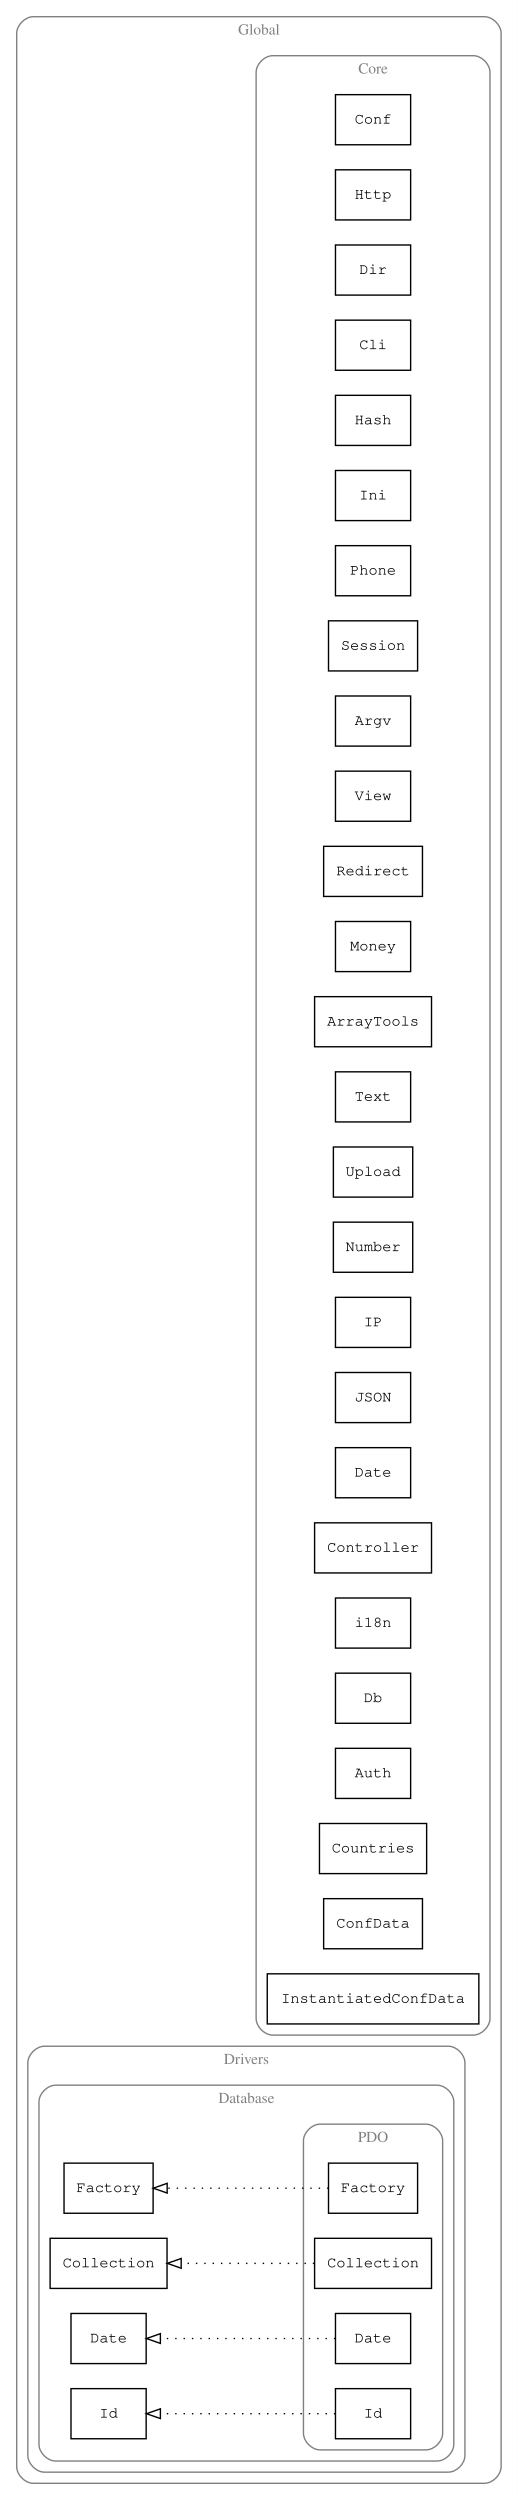
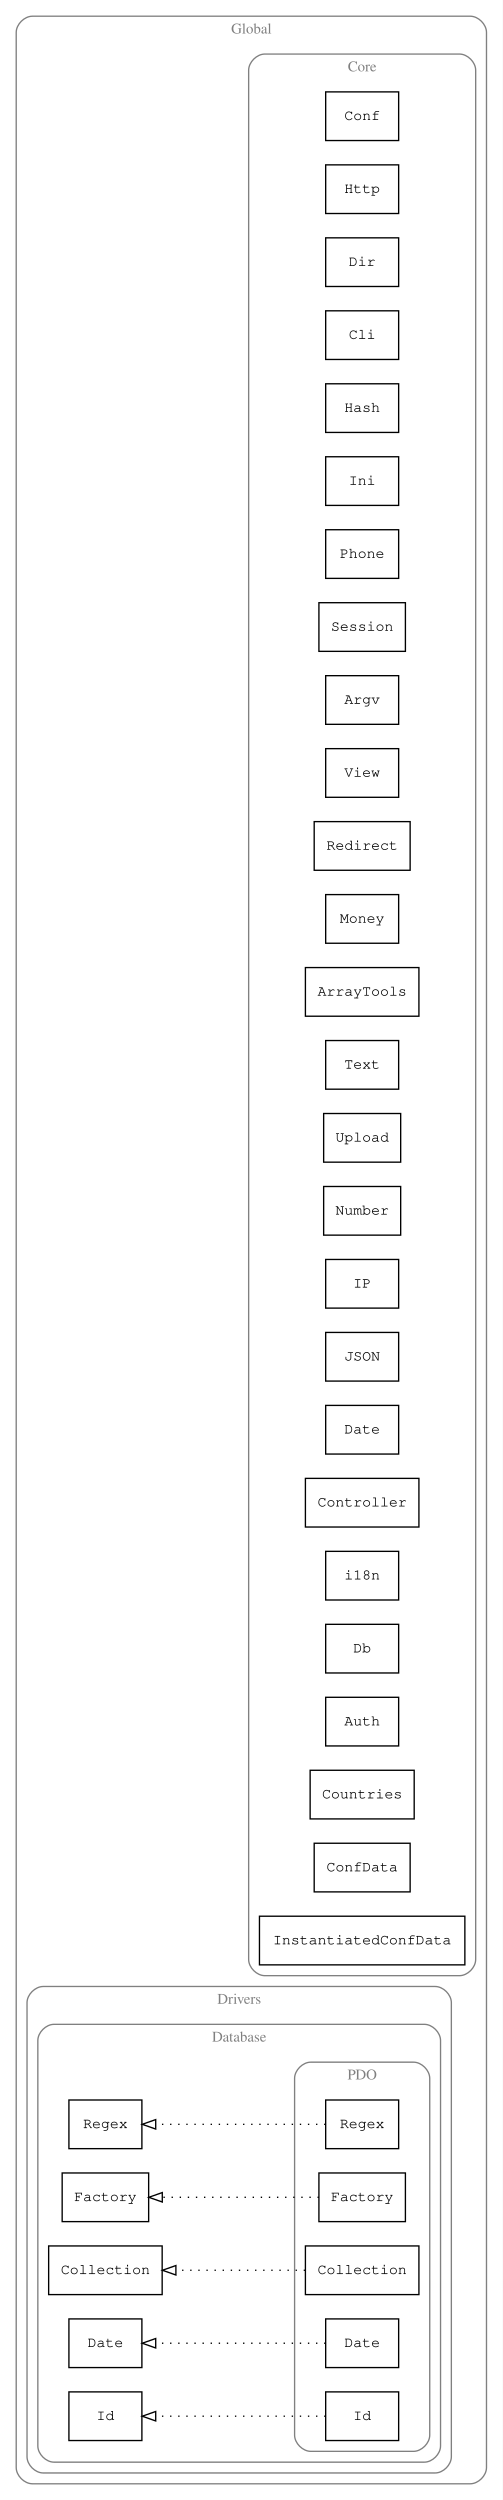
- <svg xmlns="http://www.w3.org/2000/svg" width="372pt" height="1796pt" viewBox="0.00 0.00 372.00 1796.00">
-   <g id="graph0" class="graph" transform="scale(1 1) rotate(0) translate(4 1792)">
-     <polygon fill="white" stroke="none" points="-4,4 -4,-1792 368,-1792 368,4 -4,4" />
+ <svg xmlns="http://www.w3.org/2000/svg" width="372pt" height="1850pt" viewBox="0.00 0.00 372.00 1850.00">
+   <g id="graph0" class="graph" transform="scale(1 1) rotate(0) translate(4 1846)">
+     <polygon fill="white" stroke="none" points="-4,4 -4,-1846 368,-1846 368,4 -4,4" />
    <g id="clust1" class="cluster">
-       <path fill="none" stroke="gray" d="M20,-8C20,-8 344,-8 344,-8 350,-8 356,-14 356,-20 356,-20 356,-1768 356,-1768 356,-1774 350,-1780 344,-1780 344,-1780 20,-1780 20,-1780 14,-1780 8,-1774 8,-1768 8,-1768 8,-20 8,-20 8,-14 14,-8 20,-8" />
-       <text text-anchor="middle" x="182" y="-1767.2" font-family="Times,serif" font-size="11.00" fill="gray">Global</text>
+       <path fill="none" stroke="gray" d="M20,-8C20,-8 344,-8 344,-8 350,-8 356,-14 356,-20 356,-20 356,-1822 356,-1822 356,-1828 350,-1834 344,-1834 344,-1834 20,-1834 20,-1834 14,-1834 8,-1828 8,-1822 8,-1822 8,-20 8,-20 8,-14 14,-8 20,-8" />
+       <text text-anchor="middle" x="182" y="-1821.2" font-family="Times,serif" font-size="11.00" fill="gray">Global</text>
    </g>
    <g id="clust2" class="cluster">
-       <path fill="none" stroke="gray" d="M192,-330C192,-330 336,-330 336,-330 342,-330 348,-336 348,-342 348,-342 348,-1740 348,-1740 348,-1746 342,-1752 336,-1752 336,-1752 192,-1752 192,-1752 186,-1752 180,-1746 180,-1740 180,-1740 180,-342 180,-342 180,-336 186,-330 192,-330" />
-       <text text-anchor="middle" x="264" y="-1739.2" font-family="Times,serif" font-size="11.00" fill="gray">Core</text>
+       <path fill="none" stroke="gray" d="M192,-384C192,-384 336,-384 336,-384 342,-384 348,-390 348,-396 348,-396 348,-1794 348,-1794 348,-1800 342,-1806 336,-1806 336,-1806 192,-1806 192,-1806 186,-1806 180,-1800 180,-1794 180,-1794 180,-396 180,-396 180,-390 186,-384 192,-384" />
+       <text text-anchor="middle" x="264" y="-1793.2" font-family="Times,serif" font-size="11.00" fill="gray">Core</text>
    </g>
    <g id="clust3" class="cluster">
-       <path fill="none" stroke="gray" d="M28,-16C28,-16 318,-16 318,-16 324,-16 330,-22 330,-28 330,-28 330,-310 330,-310 330,-316 324,-322 318,-322 318,-322 28,-322 28,-322 22,-322 16,-316 16,-310 16,-310 16,-28 16,-28 16,-22 22,-16 28,-16" />
-       <text text-anchor="middle" x="173" y="-309.2" font-family="Times,serif" font-size="11.00" fill="gray">Drivers</text>
+       <path fill="none" stroke="gray" d="M28,-16C28,-16 318,-16 318,-16 324,-16 330,-22 330,-28 330,-28 330,-364 330,-364 330,-370 324,-376 318,-376 318,-376 28,-376 28,-376 22,-376 16,-370 16,-364 16,-364 16,-28 16,-28 16,-22 22,-16 28,-16" />
+       <text text-anchor="middle" x="173" y="-363.2" font-family="Times,serif" font-size="11.00" fill="gray">Drivers</text>
    </g>
    <g id="clust4" class="cluster">
-       <path fill="none" stroke="gray" d="M36,-24C36,-24 310,-24 310,-24 316,-24 322,-30 322,-36 322,-36 322,-282 322,-282 322,-288 316,-294 310,-294 310,-294 36,-294 36,-294 30,-294 24,-288 24,-282 24,-282 24,-36 24,-36 24,-30 30,-24 36,-24" />
-       <text text-anchor="middle" x="173" y="-281.2" font-family="Times,serif" font-size="11.00" fill="gray">Database</text>
+       <path fill="none" stroke="gray" d="M36,-24C36,-24 310,-24 310,-24 316,-24 322,-30 322,-36 322,-36 322,-336 322,-336 322,-342 316,-348 310,-348 310,-348 36,-348 36,-348 30,-348 24,-342 24,-336 24,-336 24,-36 24,-36 24,-30 30,-24 36,-24" />
+       <text text-anchor="middle" x="173" y="-335.2" font-family="Times,serif" font-size="11.00" fill="gray">Database</text>
    </g>
    <g id="clust5" class="cluster">
-       <path fill="none" stroke="gray" d="M226,-32C226,-32 302,-32 302,-32 308,-32 314,-38 314,-44 314,-44 314,-254 314,-254 314,-260 308,-266 302,-266 302,-266 226,-266 226,-266 220,-266 214,-260 214,-254 214,-254 214,-44 214,-44 214,-38 220,-32 226,-32" />
-       <text text-anchor="middle" x="264" y="-253.2" font-family="Times,serif" font-size="11.00" fill="gray">PDO</text>
+       <path fill="none" stroke="gray" d="M226,-32C226,-32 302,-32 302,-32 308,-32 314,-38 314,-44 314,-44 314,-308 314,-308 314,-314 308,-320 302,-320 302,-320 226,-320 226,-320 220,-320 214,-314 214,-308 214,-308 214,-44 214,-44 214,-38 220,-32 226,-32" />
+       <text text-anchor="middle" x="264" y="-307.2" font-family="Times,serif" font-size="11.00" fill="gray">PDO</text>
    </g>
    <g id="node1" class="node">
-       <polygon fill="none" stroke="black" points="291,-1724 237,-1724 237,-1688 291,-1688 291,-1724" />
-       <text text-anchor="middle" x="264" y="-1703.2" font-family="Courier,monospace" font-size="11.00">Conf</text>
+       <polygon fill="none" stroke="black" points="291,-1778 237,-1778 237,-1742 291,-1742 291,-1778" />
+       <text text-anchor="middle" x="264" y="-1757.2" font-family="Courier,monospace" font-size="11.00">Conf</text>
    </g>
    <g id="node2" class="node">
-       <polygon fill="none" stroke="black" points="291,-1670 237,-1670 237,-1634 291,-1634 291,-1670" />
-       <text text-anchor="middle" x="264" y="-1649.2" font-family="Courier,monospace" font-size="11.00">Http</text>
+       <polygon fill="none" stroke="black" points="291,-1724 237,-1724 237,-1688 291,-1688 291,-1724" />
+       <text text-anchor="middle" x="264" y="-1703.2" font-family="Courier,monospace" font-size="11.00">Http</text>
    </g>
    <g id="node3" class="node">
-       <polygon fill="none" stroke="black" points="291,-1616 237,-1616 237,-1580 291,-1580 291,-1616" />
-       <text text-anchor="middle" x="264" y="-1595.2" font-family="Courier,monospace" font-size="11.00">Dir</text>
+       <polygon fill="none" stroke="black" points="291,-1670 237,-1670 237,-1634 291,-1634 291,-1670" />
+       <text text-anchor="middle" x="264" y="-1649.2" font-family="Courier,monospace" font-size="11.00">Dir</text>
    </g>
    <g id="node4" class="node">
-       <polygon fill="none" stroke="black" points="291,-1562 237,-1562 237,-1526 291,-1526 291,-1562" />
-       <text text-anchor="middle" x="264" y="-1541.2" font-family="Courier,monospace" font-size="11.00">Cli</text>
+       <polygon fill="none" stroke="black" points="291,-1616 237,-1616 237,-1580 291,-1580 291,-1616" />
+       <text text-anchor="middle" x="264" y="-1595.2" font-family="Courier,monospace" font-size="11.00">Cli</text>
    </g>
    <g id="node5" class="node">
-       <polygon fill="none" stroke="black" points="291,-1508 237,-1508 237,-1472 291,-1472 291,-1508" />
-       <text text-anchor="middle" x="264" y="-1487.2" font-family="Courier,monospace" font-size="11.00">Hash</text>
+       <polygon fill="none" stroke="black" points="291,-1562 237,-1562 237,-1526 291,-1526 291,-1562" />
+       <text text-anchor="middle" x="264" y="-1541.2" font-family="Courier,monospace" font-size="11.00">Hash</text>
    </g>
    <g id="node6" class="node">
-       <polygon fill="none" stroke="black" points="291,-1454 237,-1454 237,-1418 291,-1418 291,-1454" />
-       <text text-anchor="middle" x="264" y="-1433.2" font-family="Courier,monospace" font-size="11.00">Ini</text>
+       <polygon fill="none" stroke="black" points="291,-1508 237,-1508 237,-1472 291,-1472 291,-1508" />
+       <text text-anchor="middle" x="264" y="-1487.2" font-family="Courier,monospace" font-size="11.00">Ini</text>
    </g>
    <g id="node7" class="node">
-       <polygon fill="none" stroke="black" points="291,-1400 237,-1400 237,-1364 291,-1364 291,-1400" />
-       <text text-anchor="middle" x="264" y="-1379.2" font-family="Courier,monospace" font-size="11.00">Phone</text>
+       <polygon fill="none" stroke="black" points="291,-1454 237,-1454 237,-1418 291,-1418 291,-1454" />
+       <text text-anchor="middle" x="264" y="-1433.2" font-family="Courier,monospace" font-size="11.00">Phone</text>
    </g>
    <g id="node8" class="node">
-       <polygon fill="none" stroke="black" points="296,-1346 232,-1346 232,-1310 296,-1310 296,-1346" />
-       <text text-anchor="middle" x="264" y="-1325.2" font-family="Courier,monospace" font-size="11.00">Session</text>
+       <polygon fill="none" stroke="black" points="296,-1400 232,-1400 232,-1364 296,-1364 296,-1400" />
+       <text text-anchor="middle" x="264" y="-1379.2" font-family="Courier,monospace" font-size="11.00">Session</text>
    </g>
    <g id="node9" class="node">
-       <polygon fill="none" stroke="black" points="291,-1292 237,-1292 237,-1256 291,-1256 291,-1292" />
-       <text text-anchor="middle" x="264" y="-1271.2" font-family="Courier,monospace" font-size="11.00">Argv</text>
+       <polygon fill="none" stroke="black" points="291,-1346 237,-1346 237,-1310 291,-1310 291,-1346" />
+       <text text-anchor="middle" x="264" y="-1325.2" font-family="Courier,monospace" font-size="11.00">Argv</text>
    </g>
    <g id="node10" class="node">
-       <polygon fill="none" stroke="black" points="291,-1238 237,-1238 237,-1202 291,-1202 291,-1238" />
-       <text text-anchor="middle" x="264" y="-1217.2" font-family="Courier,monospace" font-size="11.00">View</text>
+       <polygon fill="none" stroke="black" points="291,-1292 237,-1292 237,-1256 291,-1256 291,-1292" />
+       <text text-anchor="middle" x="264" y="-1271.2" font-family="Courier,monospace" font-size="11.00">View</text>
    </g>
    <g id="node11" class="node">
-       <polygon fill="none" stroke="black" points="299.5,-1184 228.5,-1184 228.5,-1148 299.5,-1148 299.5,-1184" />
-       <text text-anchor="middle" x="264" y="-1163.2" font-family="Courier,monospace" font-size="11.00">Redirect</text>
+       <polygon fill="none" stroke="black" points="299.5,-1238 228.5,-1238 228.5,-1202 299.5,-1202 299.5,-1238" />
+       <text text-anchor="middle" x="264" y="-1217.2" font-family="Courier,monospace" font-size="11.00">Redirect</text>
    </g>
    <g id="node12" class="node">
-       <polygon fill="none" stroke="black" points="291,-1130 237,-1130 237,-1094 291,-1094 291,-1130" />
-       <text text-anchor="middle" x="264" y="-1109.2" font-family="Courier,monospace" font-size="11.00">Money</text>
+       <polygon fill="none" stroke="black" points="291,-1184 237,-1184 237,-1148 291,-1148 291,-1184" />
+       <text text-anchor="middle" x="264" y="-1163.2" font-family="Courier,monospace" font-size="11.00">Money</text>
    </g>
    <g id="node13" class="node">
-       <polygon fill="none" stroke="black" points="306,-1076 222,-1076 222,-1040 306,-1040 306,-1076" />
-       <text text-anchor="middle" x="264" y="-1055.2" font-family="Courier,monospace" font-size="11.00">ArrayTools</text>
+       <polygon fill="none" stroke="black" points="306,-1130 222,-1130 222,-1094 306,-1094 306,-1130" />
+       <text text-anchor="middle" x="264" y="-1109.2" font-family="Courier,monospace" font-size="11.00">ArrayTools</text>
    </g>
    <g id="node14" class="node">
-       <polygon fill="none" stroke="black" points="291,-1022 237,-1022 237,-986 291,-986 291,-1022" />
-       <text text-anchor="middle" x="264" y="-1001.2" font-family="Courier,monospace" font-size="11.00">Text</text>
+       <polygon fill="none" stroke="black" points="291,-1076 237,-1076 237,-1040 291,-1040 291,-1076" />
+       <text text-anchor="middle" x="264" y="-1055.2" font-family="Courier,monospace" font-size="11.00">Text</text>
    </g>
    <g id="node15" class="node">
-       <polygon fill="none" stroke="black" points="292.5,-968 235.5,-968 235.5,-932 292.5,-932 292.5,-968" />
-       <text text-anchor="middle" x="264" y="-947.2" font-family="Courier,monospace" font-size="11.00">Upload</text>
+       <polygon fill="none" stroke="black" points="292.5,-1022 235.5,-1022 235.5,-986 292.5,-986 292.5,-1022" />
+       <text text-anchor="middle" x="264" y="-1001.2" font-family="Courier,monospace" font-size="11.00">Upload</text>
    </g>
    <g id="node16" class="node">
-       <polygon fill="none" stroke="black" points="292.5,-914 235.5,-914 235.5,-878 292.5,-878 292.5,-914" />
-       <text text-anchor="middle" x="264" y="-893.2" font-family="Courier,monospace" font-size="11.00">Number</text>
+       <polygon fill="none" stroke="black" points="292.5,-968 235.5,-968 235.5,-932 292.5,-932 292.5,-968" />
+       <text text-anchor="middle" x="264" y="-947.2" font-family="Courier,monospace" font-size="11.00">Number</text>
    </g>
    <g id="node17" class="node">
-       <polygon fill="none" stroke="black" points="291,-860 237,-860 237,-824 291,-824 291,-860" />
-       <text text-anchor="middle" x="264" y="-839.2" font-family="Courier,monospace" font-size="11.00">IP</text>
+       <polygon fill="none" stroke="black" points="291,-914 237,-914 237,-878 291,-878 291,-914" />
+       <text text-anchor="middle" x="264" y="-893.2" font-family="Courier,monospace" font-size="11.00">IP</text>
    </g>
    <g id="node18" class="node">
-       <polygon fill="none" stroke="black" points="291,-806 237,-806 237,-770 291,-770 291,-806" />
-       <text text-anchor="middle" x="264" y="-785.2" font-family="Courier,monospace" font-size="11.00">JSON</text>
+       <polygon fill="none" stroke="black" points="291,-860 237,-860 237,-824 291,-824 291,-860" />
+       <text text-anchor="middle" x="264" y="-839.2" font-family="Courier,monospace" font-size="11.00">JSON</text>
    </g>
    <g id="node19" class="node">
-       <polygon fill="none" stroke="black" points="291,-752 237,-752 237,-716 291,-716 291,-752" />
-       <text text-anchor="middle" x="264" y="-731.2" font-family="Courier,monospace" font-size="11.00">Date</text>
+       <polygon fill="none" stroke="black" points="291,-806 237,-806 237,-770 291,-770 291,-806" />
+       <text text-anchor="middle" x="264" y="-785.2" font-family="Courier,monospace" font-size="11.00">Date</text>
    </g>
    <g id="node20" class="node">
-       <polygon fill="none" stroke="black" points="306,-698 222,-698 222,-662 306,-662 306,-698" />
-       <text text-anchor="middle" x="264" y="-677.2" font-family="Courier,monospace" font-size="11.00">Controller</text>
+       <polygon fill="none" stroke="black" points="306,-752 222,-752 222,-716 306,-716 306,-752" />
+       <text text-anchor="middle" x="264" y="-731.2" font-family="Courier,monospace" font-size="11.00">Controller</text>
    </g>
    <g id="node21" class="node">
-       <polygon fill="none" stroke="black" points="291,-644 237,-644 237,-608 291,-608 291,-644" />
-       <text text-anchor="middle" x="264" y="-623.2" font-family="Courier,monospace" font-size="11.00">i18n</text>
+       <polygon fill="none" stroke="black" points="291,-698 237,-698 237,-662 291,-662 291,-698" />
+       <text text-anchor="middle" x="264" y="-677.2" font-family="Courier,monospace" font-size="11.00">i18n</text>
    </g>
    <g id="node22" class="node">
-       <polygon fill="none" stroke="black" points="291,-590 237,-590 237,-554 291,-554 291,-590" />
-       <text text-anchor="middle" x="264" y="-569.2" font-family="Courier,monospace" font-size="11.00">Db</text>
+       <polygon fill="none" stroke="black" points="291,-644 237,-644 237,-608 291,-608 291,-644" />
+       <text text-anchor="middle" x="264" y="-623.2" font-family="Courier,monospace" font-size="11.00">Db</text>
    </g>
    <g id="node23" class="node">
-       <polygon fill="none" stroke="black" points="291,-536 237,-536 237,-500 291,-500 291,-536" />
-       <text text-anchor="middle" x="264" y="-515.2" font-family="Courier,monospace" font-size="11.00">Auth</text>
+       <polygon fill="none" stroke="black" points="291,-590 237,-590 237,-554 291,-554 291,-590" />
+       <text text-anchor="middle" x="264" y="-569.2" font-family="Courier,monospace" font-size="11.00">Auth</text>
    </g>
    <g id="node24" class="node">
-       <polygon fill="none" stroke="black" points="302.5,-482 225.5,-482 225.5,-446 302.5,-446 302.5,-482" />
-       <text text-anchor="middle" x="264" y="-461.2" font-family="Courier,monospace" font-size="11.00">Countries</text>
+       <polygon fill="none" stroke="black" points="302.5,-536 225.5,-536 225.5,-500 302.5,-500 302.5,-536" />
+       <text text-anchor="middle" x="264" y="-515.2" font-family="Courier,monospace" font-size="11.00">Countries</text>
    </g>
    <g id="node25" class="node">
-       <polygon fill="none" stroke="black" points="299.5,-428 228.5,-428 228.5,-392 299.5,-392 299.5,-428" />
-       <text text-anchor="middle" x="264" y="-407.2" font-family="Courier,monospace" font-size="11.00">ConfData</text>
+       <polygon fill="none" stroke="black" points="299.5,-482 228.5,-482 228.5,-446 299.5,-446 299.5,-482" />
+       <text text-anchor="middle" x="264" y="-461.2" font-family="Courier,monospace" font-size="11.00">ConfData</text>
    </g>
    <g id="node26" class="node">
-       <polygon fill="none" stroke="black" points="340,-374 188,-374 188,-338 340,-338 340,-374" />
-       <text text-anchor="middle" x="264" y="-353.2" font-family="Courier,monospace" font-size="11.00">InstantiatedConfData</text>
+       <polygon fill="none" stroke="black" points="340,-428 188,-428 188,-392 340,-392 340,-428" />
+       <text text-anchor="middle" x="264" y="-407.2" font-family="Courier,monospace" font-size="11.00">InstantiatedConfData</text>
    </g>
    <g id="node27" class="node">
      <polygon fill="none" stroke="black" points="291,-76 237,-76 237,-40 291,-40 291,-76" />
      <text text-anchor="middle" x="264" y="-55.2" font-family="Courier,monospace" font-size="11.00">Id</text>
    </g>
-     <g id="node34" class="node">
+     <g id="node35" class="node">
      <polygon fill="none" stroke="black" points="101,-76 47,-76 47,-40 101,-40 101,-76" />
      <text text-anchor="middle" x="74" y="-55.2" font-family="Courier,monospace" font-size="11.00">Id</text>
    </g>
    <g id="edge1" class="edge">
      <path fill="none" stroke="black" stroke-dasharray="1,5" d="M236.859,-58C204.26,-58 148.346,-58 111.526,-58" />
      <polygon fill="none" stroke="black" points="111.221,-54.5 101.221,-58 111.221,-61.5 111.221,-54.5" />
    </g>
    <g id="node28" class="node">
      <polygon fill="none" stroke="black" points="291,-130 237,-130 237,-94 291,-94 291,-130" />
      <text text-anchor="middle" x="264" y="-109.2" font-family="Courier,monospace" font-size="11.00">Date</text>
    </g>
-     <g id="node32" class="node">
+     <g id="node33" class="node">
      <polygon fill="none" stroke="black" points="101,-130 47,-130 47,-94 101,-94 101,-130" />
      <text text-anchor="middle" x="74" y="-109.2" font-family="Courier,monospace" font-size="11.00">Date</text>
    </g>
    <g id="edge2" class="edge">
      <path fill="none" stroke="black" stroke-dasharray="1,5" d="M236.859,-112C204.26,-112 148.346,-112 111.526,-112" />
      <polygon fill="none" stroke="black" points="111.221,-108.5 101.221,-112 111.221,-115.5 111.221,-108.5" />
    </g>
    <g id="node29" class="node">
      <polygon fill="none" stroke="black" points="306,-184 222,-184 222,-148 306,-148 306,-184" />
      <text text-anchor="middle" x="264" y="-163.2" font-family="Courier,monospace" font-size="11.00">Collection</text>
    </g>
-     <g id="node33" class="node">
+     <g id="node34" class="node">
      <polygon fill="none" stroke="black" points="116,-184 32,-184 32,-148 116,-148 116,-184" />
      <text text-anchor="middle" x="74" y="-163.2" font-family="Courier,monospace" font-size="11.00">Collection</text>
    </g>
    <g id="edge3" class="edge">
      <path fill="none" stroke="black" stroke-dasharray="1,5" d="M221.743,-166C193.703,-166 156.406,-166 126.431,-166" />
      <polygon fill="none" stroke="black" points="126.161,-162.5 116.161,-166 126.161,-169.5 126.161,-162.5" />
    </g>
    <g id="node30" class="node">
      <polygon fill="none" stroke="black" points="296,-238 232,-238 232,-202 296,-202 296,-238" />
      <text text-anchor="middle" x="264" y="-217.2" font-family="Courier,monospace" font-size="11.00">Factory</text>
    </g>
-     <g id="node31" class="node">
+     <g id="node32" class="node">
      <polygon fill="none" stroke="black" points="106,-238 42,-238 42,-202 106,-202 106,-238" />
      <text text-anchor="middle" x="74" y="-217.2" font-family="Courier,monospace" font-size="11.00">Factory</text>
    </g>
    <g id="edge4" class="edge">
      <path fill="none" stroke="black" stroke-dasharray="1,5" d="M231.956,-220C200.388,-220 151.289,-220 116.42,-220" />
      <polygon fill="none" stroke="black" points="116.091,-216.5 106.09,-220 116.09,-223.5 116.091,-216.5" />
    </g>
+     <g id="node31" class="node">
+       <polygon fill="none" stroke="black" points="291,-292 237,-292 237,-256 291,-256 291,-292" />
+       <text text-anchor="middle" x="264" y="-271.2" font-family="Courier,monospace" font-size="11.00">Regex</text>
+     </g>
+     <g id="node36" class="node">
+       <polygon fill="none" stroke="black" points="101,-292 47,-292 47,-256 101,-256 101,-292" />
+       <text text-anchor="middle" x="74" y="-271.2" font-family="Courier,monospace" font-size="11.00">Regex</text>
+     </g>
+     <g id="edge5" class="edge">
+       <path fill="none" stroke="black" stroke-dasharray="1,5" d="M236.859,-274C204.26,-274 148.346,-274 111.526,-274" />
+       <polygon fill="none" stroke="black" points="111.221,-270.5 101.221,-274 111.221,-277.5 111.221,-270.5" />
+     </g>
  </g>
</svg>
